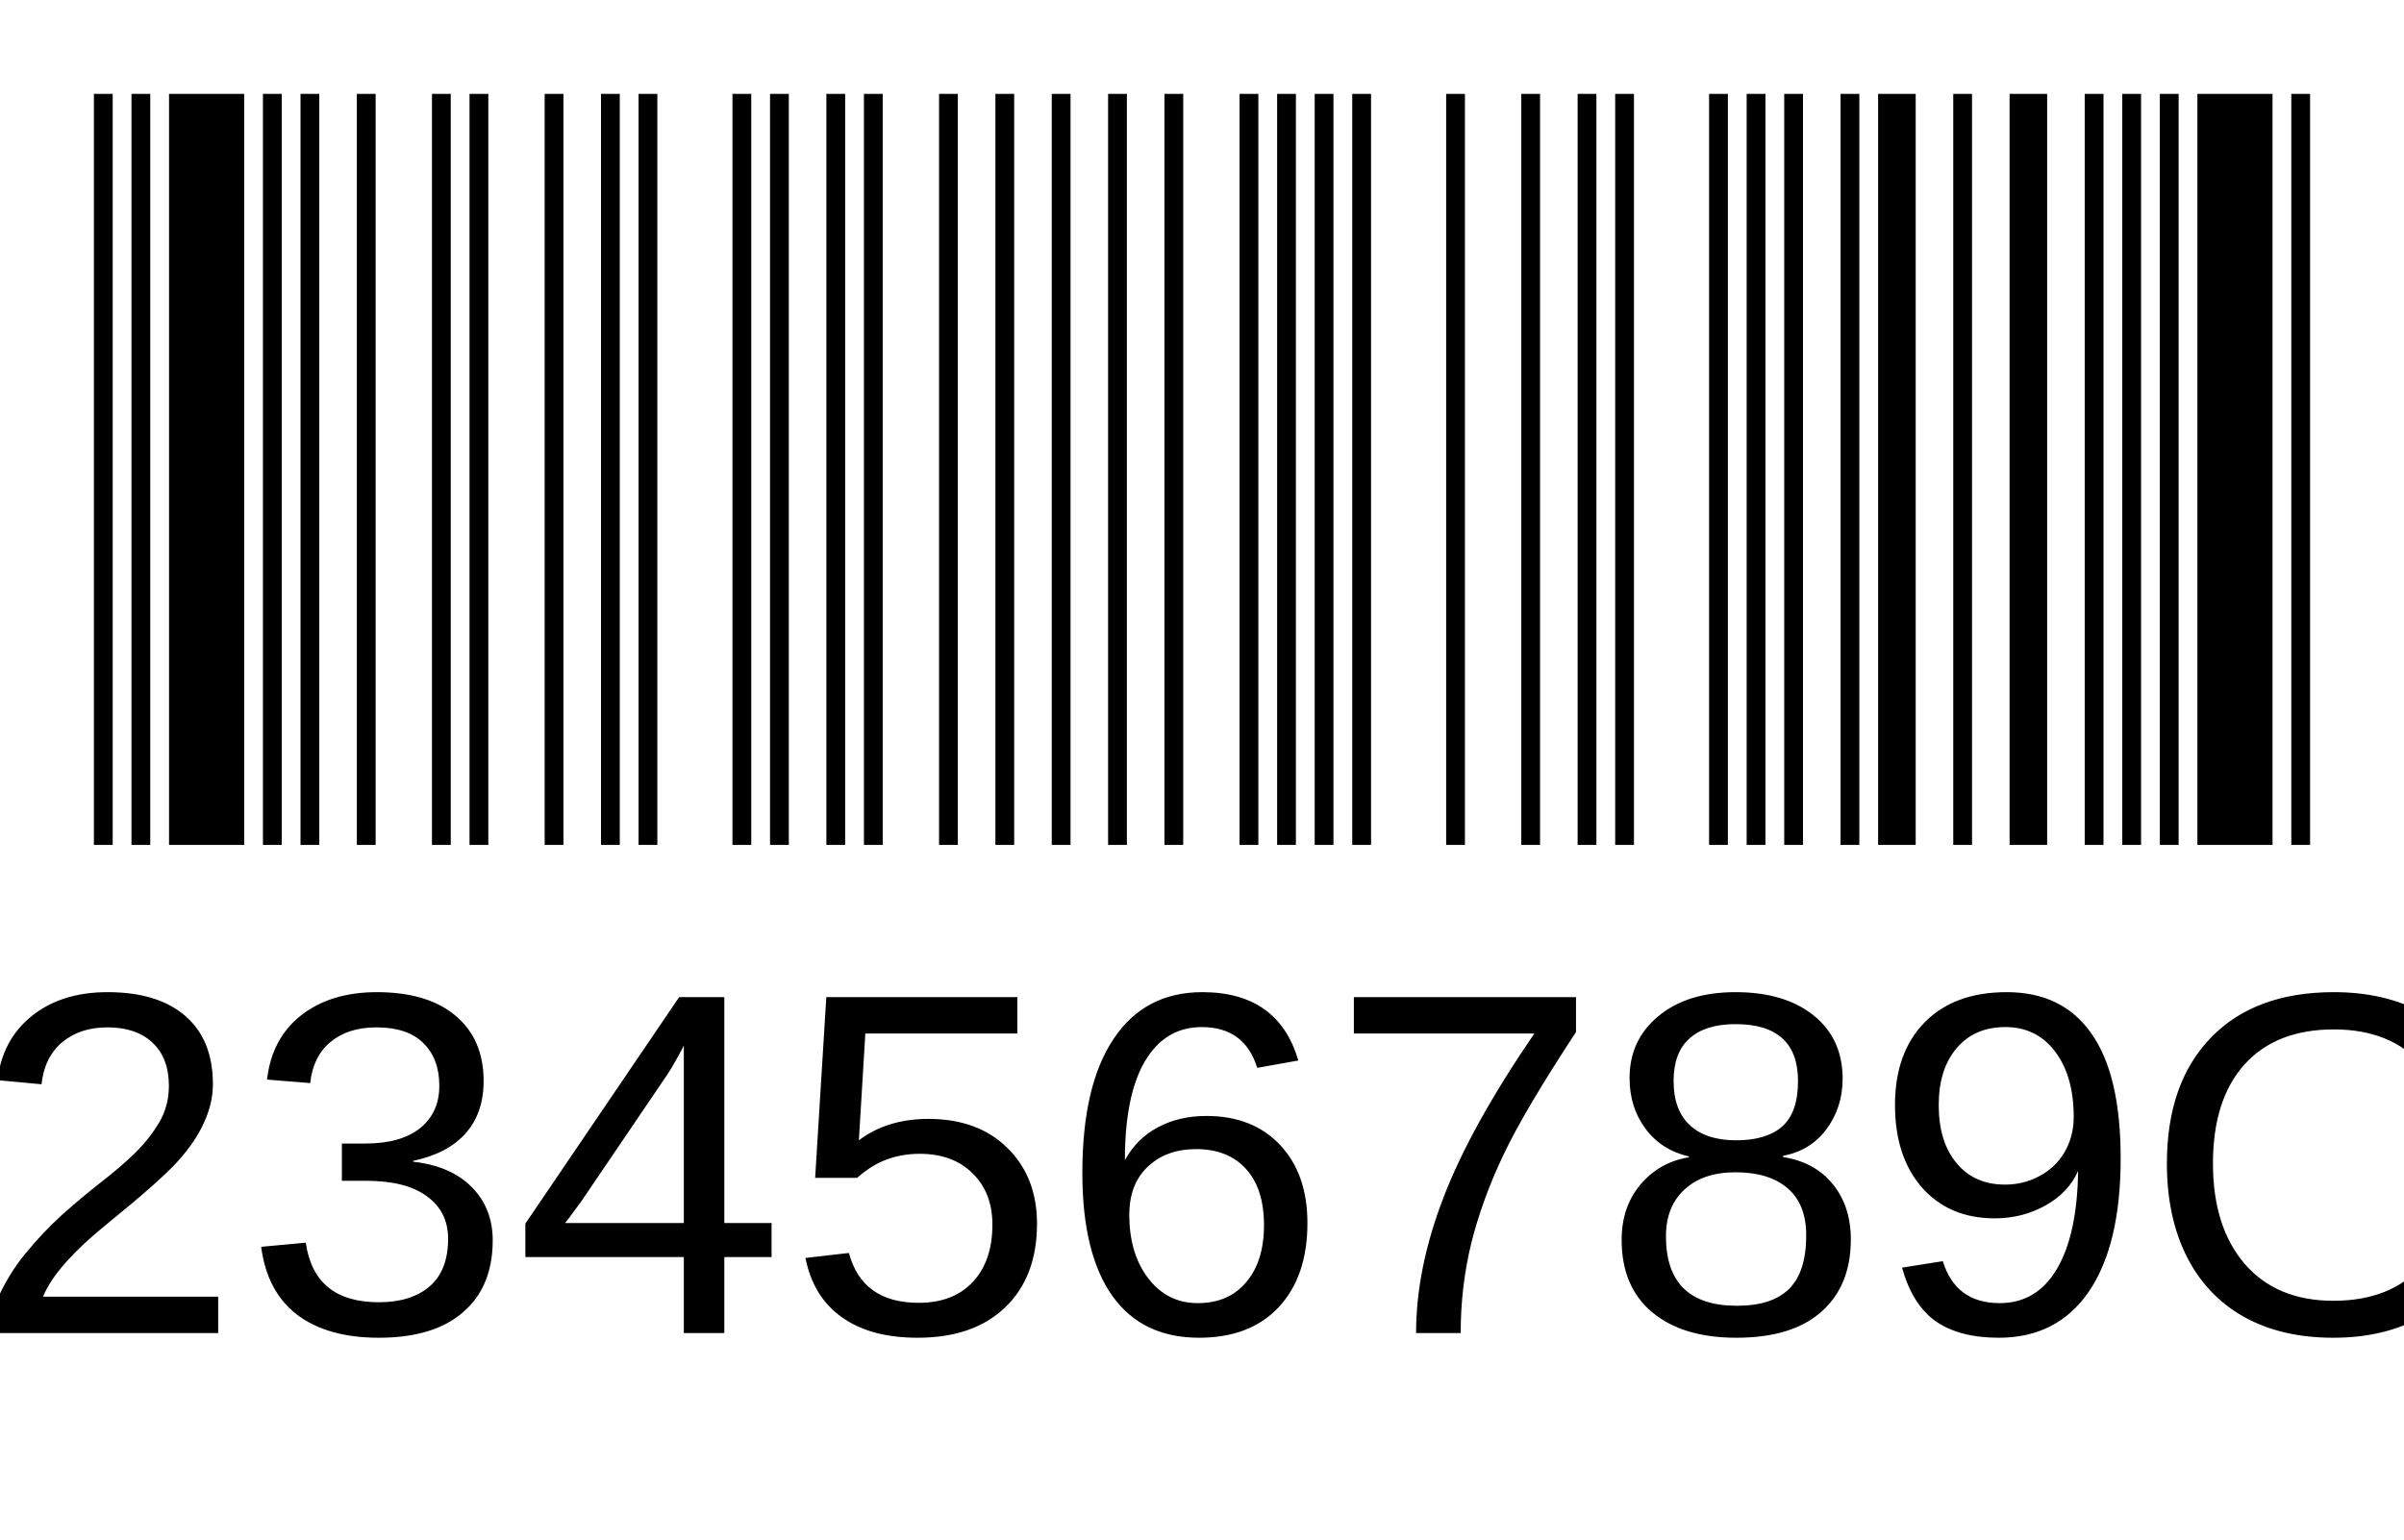
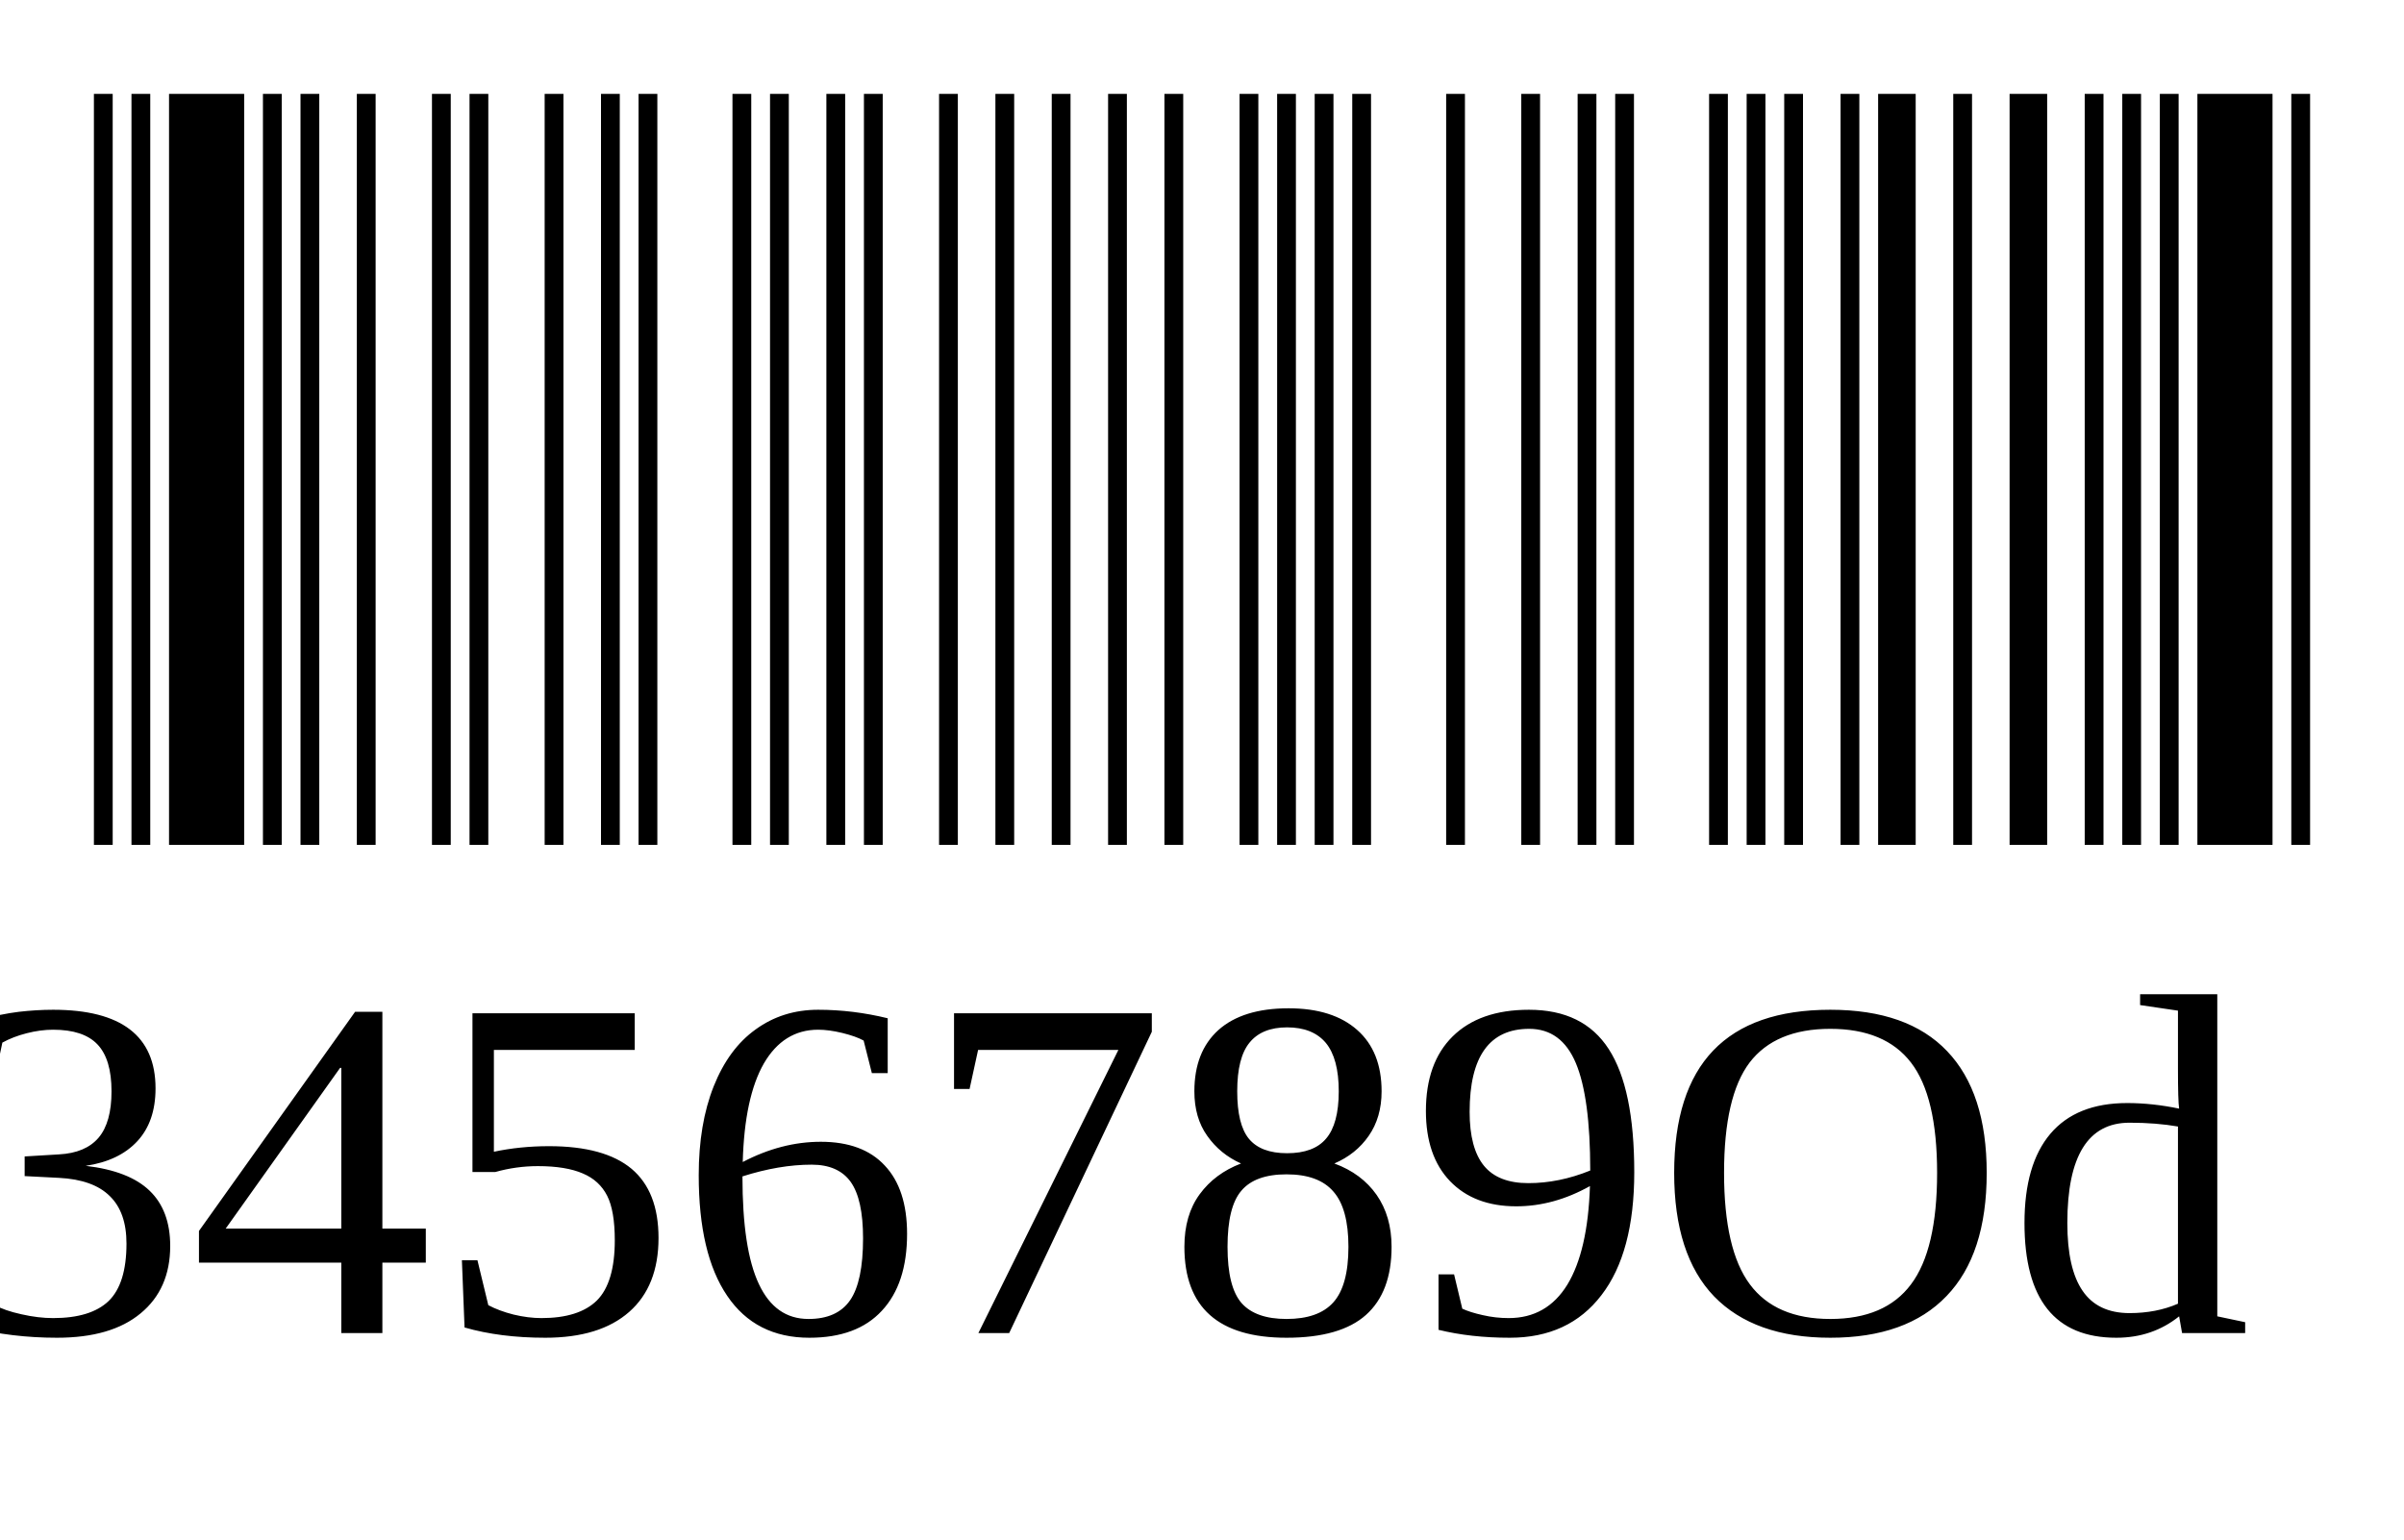
<svg xmlns="http://www.w3.org/2000/svg" height="28.928mm" version="1.1" viewBox="0.0 0.0 128.0 82.0" width="45.156mm" x="0mm" y="0mm">
-   <rect height="1200" style="fill:rgb(255,255,255);stroke:none;" width="1920" x="0" y="0" />
+   <rect height="82" style="fill:rgb(255,255,255);stroke:none;" width="128" x="0" y="0" />
  <path d="M5.0,5.0 L6.0,5.0 L6.0,45.0 L5.0,45.0 Z" style="fill:rgb(0,0,0);stroke:none;" />
  <path d="M7.0,5.0 L8.0,5.0 L8.0,45.0 L7.0,45.0 Z" style="fill:rgb(0,0,0);stroke:none;" />
  <path d="M9.0,5.0 L13.0,5.0 L13.0,45.0 L9.0,45.0 Z" style="fill:rgb(0,0,0);stroke:none;" />
  <path d="M14.0,5.0 L15.0,5.0 L15.0,45.0 L14.0,45.0 Z" style="fill:rgb(0,0,0);stroke:none;" />
  <path d="M16.0,5.0 L17.0,5.0 L17.0,45.0 L16.0,45.0 Z" style="fill:rgb(0,0,0);stroke:none;" />
  <path d="M19.0,5.0 L20.0,5.0 L20.0,45.0 L19.0,45.0 Z" style="fill:rgb(0,0,0);stroke:none;" />
  <path d="M23.0,5.0 L24.0,5.0 L24.0,45.0 L23.0,45.0 Z" style="fill:rgb(0,0,0);stroke:none;" />
  <path d="M25.0,5.0 L26.0,5.0 L26.0,45.0 L25.0,45.0 Z" style="fill:rgb(0,0,0);stroke:none;" />
  <path d="M29.0,5.0 L30.0,5.0 L30.0,45.0 L29.0,45.0 Z" style="fill:rgb(0,0,0);stroke:none;" />
  <path d="M32.0,5.0 L33.0,5.0 L33.0,45.0 L32.0,45.0 Z" style="fill:rgb(0,0,0);stroke:none;" />
  <path d="M34.0,5.0 L35.0,5.0 L35.0,45.0 L34.0,45.0 Z" style="fill:rgb(0,0,0);stroke:none;" />
  <path d="M39.0,5.0 L40.0,5.0 L40.0,45.0 L39.0,45.0 Z" style="fill:rgb(0,0,0);stroke:none;" />
  <path d="M41.0,5.0 L42.0,5.0 L42.0,45.0 L41.0,45.0 Z" style="fill:rgb(0,0,0);stroke:none;" />
  <path d="M44.0,5.0 L45.0,5.0 L45.0,45.0 L44.0,45.0 Z" style="fill:rgb(0,0,0);stroke:none;" />
  <path d="M46.0,5.0 L47.0,5.0 L47.0,45.0 L46.0,45.0 Z" style="fill:rgb(0,0,0);stroke:none;" />
  <path d="M50.0,5.0 L51.0,5.0 L51.0,45.0 L50.0,45.0 Z" style="fill:rgb(0,0,0);stroke:none;" />
  <path d="M53.0,5.0 L54.0,5.0 L54.0,45.0 L53.0,45.0 Z" style="fill:rgb(0,0,0);stroke:none;" />
  <path d="M56.0,5.0 L57.0,5.0 L57.0,45.0 L56.0,45.0 Z" style="fill:rgb(0,0,0);stroke:none;" />
  <path d="M59.0,5.0 L60.0,5.0 L60.0,45.0 L59.0,45.0 Z" style="fill:rgb(0,0,0);stroke:none;" />
  <path d="M62.0,5.0 L63.0,5.0 L63.0,45.0 L62.0,45.0 Z" style="fill:rgb(0,0,0);stroke:none;" />
  <path d="M66.0,5.0 L67.0,5.0 L67.0,45.0 L66.0,45.0 Z" style="fill:rgb(0,0,0);stroke:none;" />
  <path d="M68.0,5.0 L69.0,5.0 L69.0,45.0 L68.0,45.0 Z" style="fill:rgb(0,0,0);stroke:none;" />
  <path d="M70.0,5.0 L71.0,5.0 L71.0,45.0 L70.0,45.0 Z" style="fill:rgb(0,0,0);stroke:none;" />
  <path d="M72.0,5.0 L73.0,5.0 L73.0,45.0 L72.0,45.0 Z" style="fill:rgb(0,0,0);stroke:none;" />
  <path d="M77.0,5.0 L78.0,5.0 L78.0,45.0 L77.0,45.0 Z" style="fill:rgb(0,0,0);stroke:none;" />
  <path d="M81.0,5.0 L82.0,5.0 L82.0,45.0 L81.0,45.0 Z" style="fill:rgb(0,0,0);stroke:none;" />
  <path d="M84.0,5.0 L85.0,5.0 L85.0,45.0 L84.0,45.0 Z" style="fill:rgb(0,0,0);stroke:none;" />
  <path d="M86.0,5.0 L87.0,5.0 L87.0,45.0 L86.0,45.0 Z" style="fill:rgb(0,0,0);stroke:none;" />
  <path d="M91.0,5.0 L92.0,5.0 L92.0,45.0 L91.0,45.0 Z" style="fill:rgb(0,0,0);stroke:none;" />
  <path d="M93.0,5.0 L94.0,5.0 L94.0,45.0 L93.0,45.0 Z" style="fill:rgb(0,0,0);stroke:none;" />
  <path d="M95.0,5.0 L96.0,5.0 L96.0,45.0 L95.0,45.0 Z" style="fill:rgb(0,0,0);stroke:none;" />
  <path d="M98.0,5.0 L99.0,5.0 L99.0,45.0 L98.0,45.0 Z" style="fill:rgb(0,0,0);stroke:none;" />
  <path d="M100.0,5.0 L102.0,5.0 L102.0,45.0 L100.0,45.0 Z" style="fill:rgb(0,0,0);stroke:none;" />
  <path d="M104.0,5.0 L105.0,5.0 L105.0,45.0 L104.0,45.0 Z" style="fill:rgb(0,0,0);stroke:none;" />
  <path d="M107.0,5.0 L109.0,5.0 L109.0,45.0 L107.0,45.0 Z" style="fill:rgb(0,0,0);stroke:none;" />
  <path d="M111.0,5.0 L112.0,5.0 L112.0,45.0 L111.0,45.0 Z" style="fill:rgb(0,0,0);stroke:none;" />
  <path d="M113.0,5.0 L114.0,5.0 L114.0,45.0 L113.0,45.0 Z" style="fill:rgb(0,0,0);stroke:none;" />
  <path d="M115.0,5.0 L116.0,5.0 L116.0,45.0 L115.0,45.0 Z" style="fill:rgb(0,0,0);stroke:none;" />
  <path d="M117.0,5.0 L121.0,5.0 L121.0,45.0 L117.0,45.0 Z" style="fill:rgb(0,0,0);stroke:none;" />
  <path d="M122.0,5.0 L123.0,5.0 L123.0,45.0 L122.0,45.0 Z" style="fill:rgb(0,0,0);stroke:none;" />
-   <text style="fill:rgb(0,0,0);stroke:none;font-family:&quot;Arial&quot;;font-size:26px;" x="-16" y="71">123456789Od</text>
+   <text style="fill:rgb(0,0,0);stroke:none;font-size:26px;" x="-28.923" y="71">123456789Od</text>
</svg>
